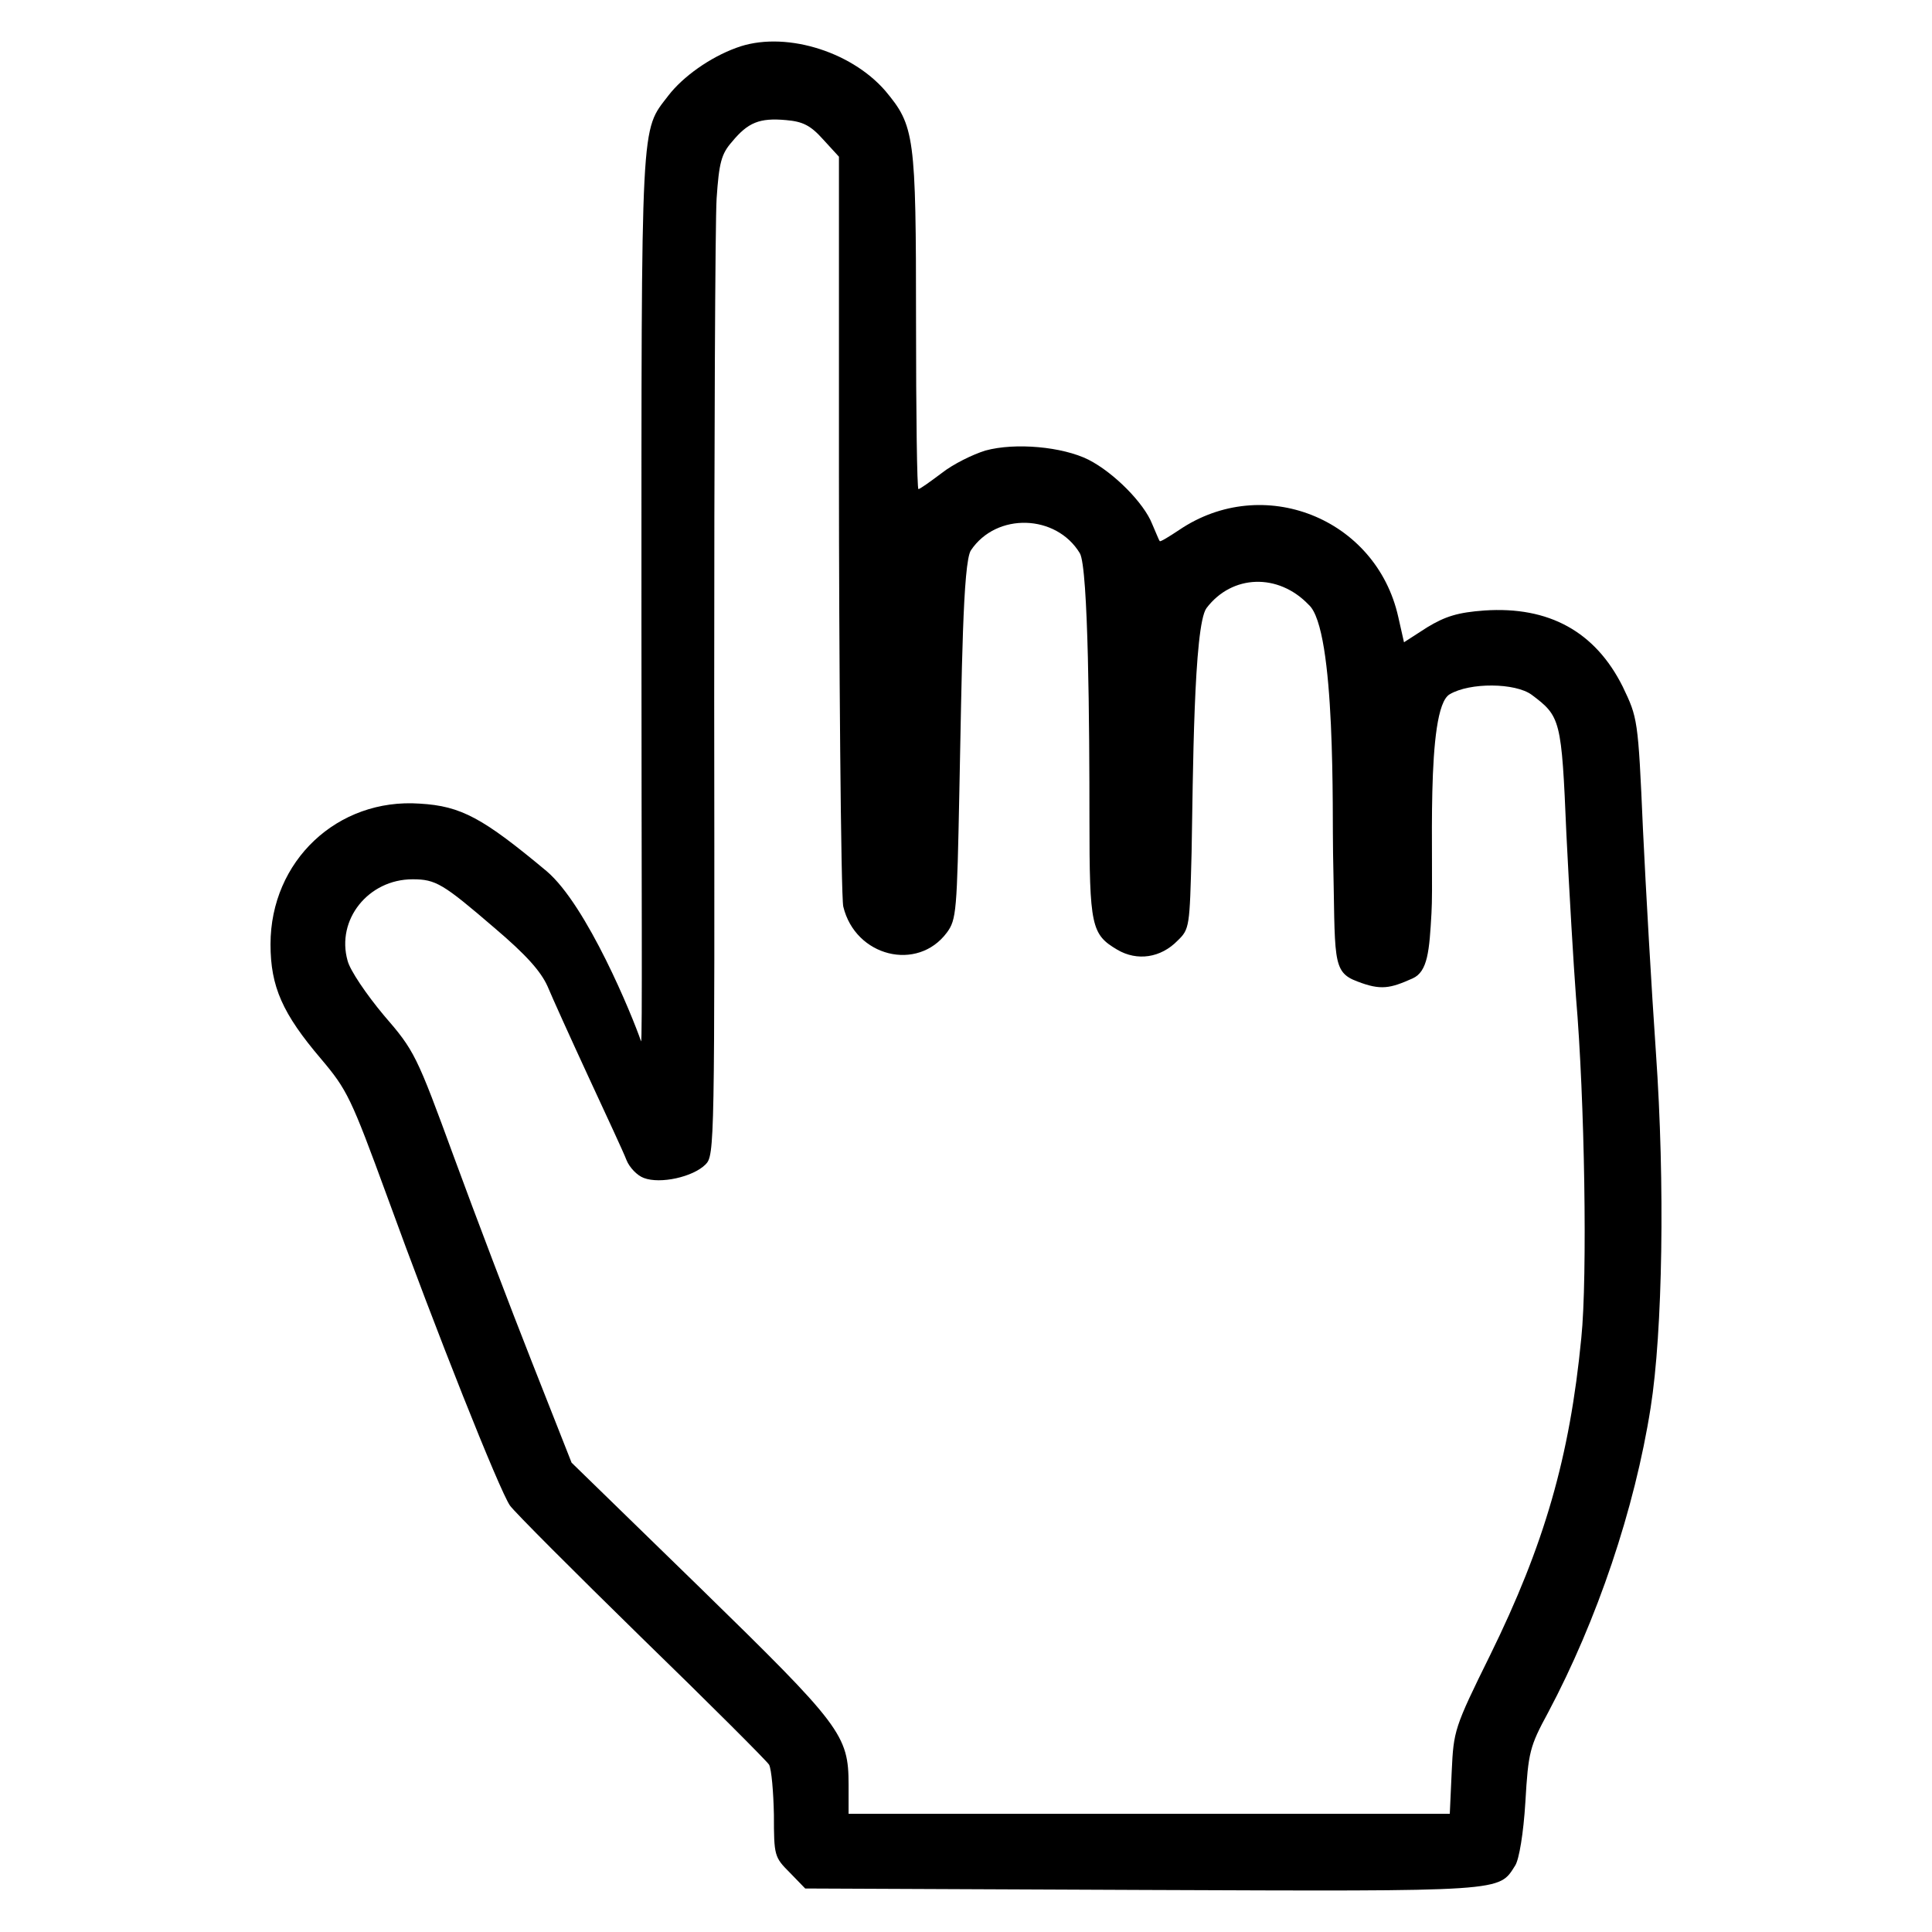
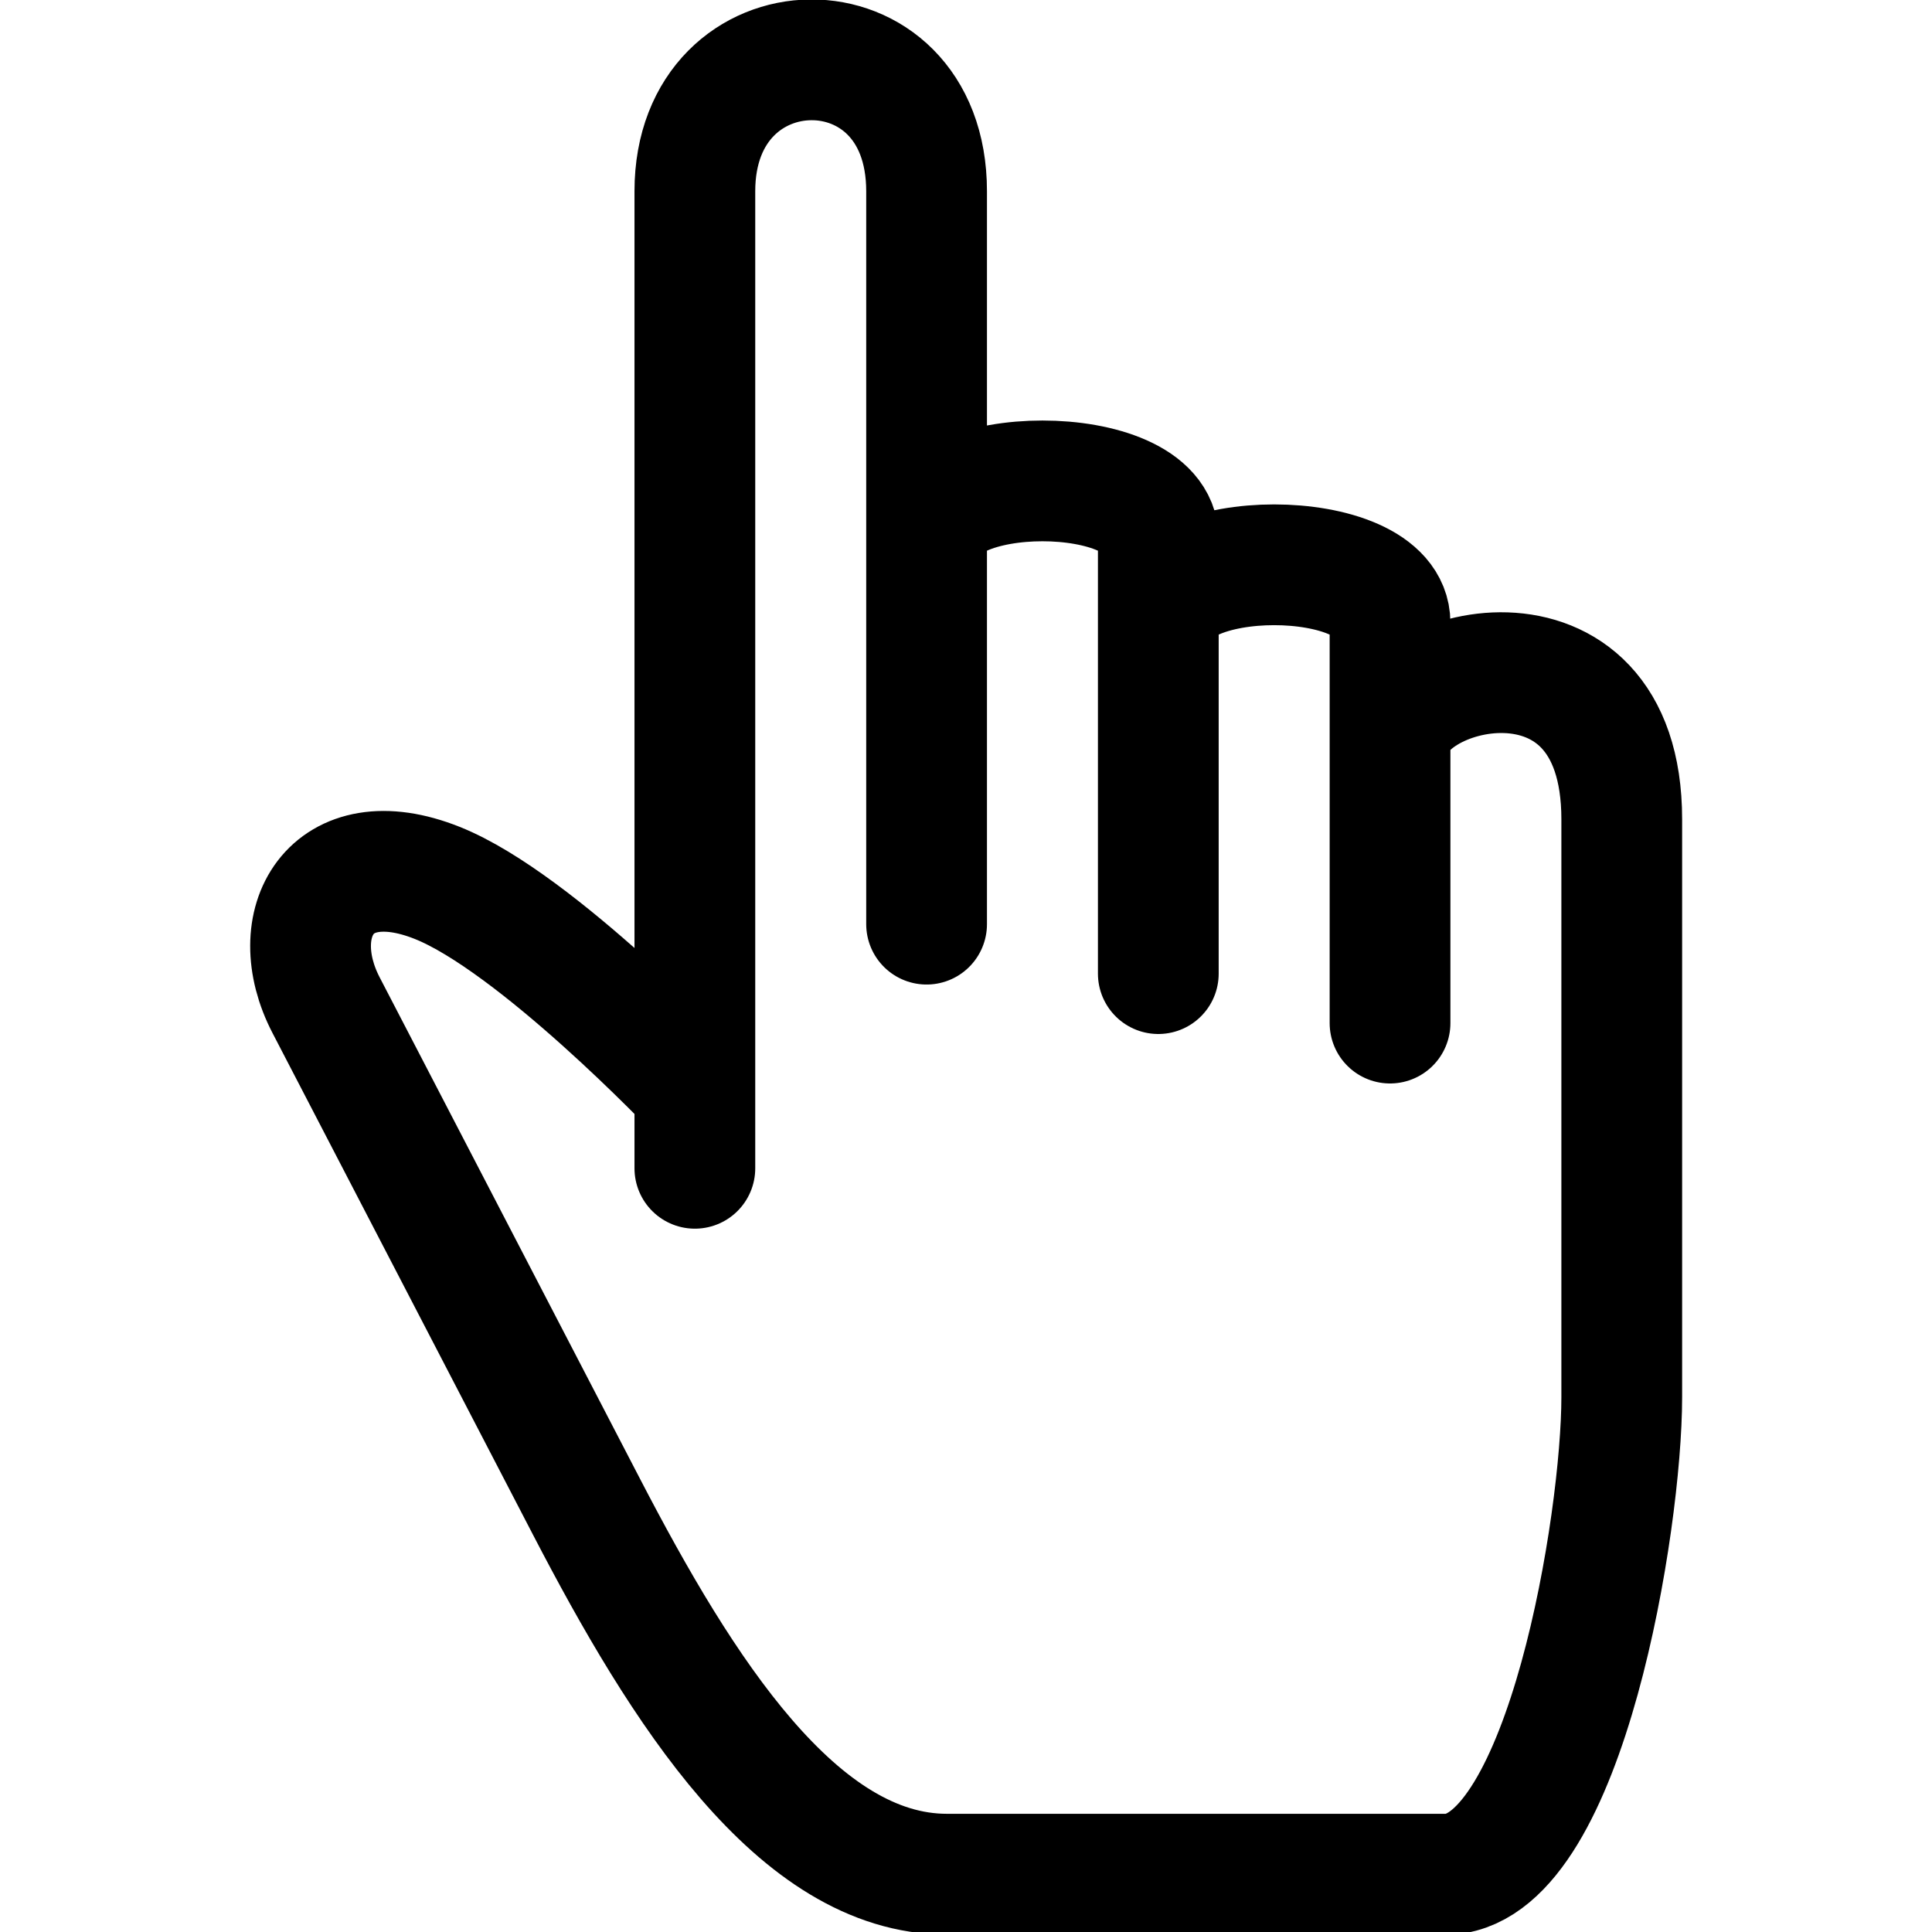
<svg xmlns="http://www.w3.org/2000/svg" version="1.1" x="0px" y="0px" viewBox="0 0 1024 1024" enable-background="new 0 0 1000 1000" xml:space="preserve" id="svg10" width="512" height="512">
  <defs id="defs14" />
-   <g id="g8" transform="translate(12.00743,12.00133)">
-     <g transform="matrix(0.1,0,0,-0.1,0,511)" id="g6">
-       <path d="m 3782.7,4976.6 c -140.4,-51.1 -283.4,-153.2 -360,-252.8 -148.1,-194.1 -143,-84.3 -143,-2795.8 0,-1368.6 5.542,-2227.414 -2.058,-2217.214 C 3231.856,-154.711 2991.064,431.605 2776.7,613.1 2439.7,894 2324.8,957.8 2105.2,970.6 1668.6,1001.2 1313.7,666.8 1313.7,225 c 0,-224.7 63.8,-367.7 268.1,-607.7 137.9,-163.4 158.3,-204.3 349.8,-727.7 260.4,-717.5 594.9,-1557.5 651.1,-1639.2 25.5,-35.7 339.6,-349.8 697,-699.6 357.5,-347.3 661.3,-651.1 676.6,-674.1 12.8,-25.5 23,-143 25.5,-265.5 0,-217 2.5,-224.7 84.2,-306.4 l 81.7,-84.2 1787.3,-7.7 c 1937.9,-7.7 1886.9,-10.2 1976.2,130.2 20.4,33.2 43.4,168.5 53.6,337 15.3,263 23,293.6 120,472.4 260.4,490.2 459.6,1080 543.8,1616.2 63.8,403.4 76.6,1187.3 28.1,1881.7 -22.9,329.4 -53.6,865.6 -68.9,1187.3 -25.5,584.7 -28.1,587.2 -107.2,753.2 -145.5,291.1 -390.6,426.4 -732.8,403.4 -140.4,-10.2 -206.8,-30.6 -303.8,-89.4 l -122.6,-79.1 -30.6,135.3 c -117.4,523.4 -717.5,760.9 -1161.7,459.6 -53.6,-35.7 -99.6,-63.8 -102.1,-58.7 -5.1,5.1 -20.4,46 -40.8,91.9 -43.4,109.8 -201.7,270.6 -337,339.6 -137.9,68.9 -388.1,91.9 -546.4,48.5 -66.4,-20.4 -171.1,-71.5 -232.4,-120 -61.3,-46 -114.9,-84.3 -122.5,-84.3 -7.6,0 -12.8,400.9 -12.8,888.5 0,988.1 -7.6,1036.6 -163.4,1223 -186.5,214.6 -543.9,319.3 -789,227.4 z m 459.6,-485.2 84.2,-91.9 V 2722 c 0,-924.3 10.2,-2243.5 23,-2297.1 63.8,-265.5 393.2,-347.2 548.9,-137.9 51.1,68.9 53.6,112.4 66.4,753.2 12.8,615.3 17.9,1209.4 61.3,1273.2 135.3,201.7 451.9,191.5 577,-15.3 46,-74.1 51.1,-930.2 51.1,-1405.1 0,-574.5 10.2,-615.3 148.1,-697 104.7,-61.3 229.8,-43.4 319.2,48.5 63.8,61.3 63.8,74 74.1,467.2 7.6,395.8 10.2,1203.4 79.1,1295.3 135.3,178.7 380.4,186.4 541.3,17.9 146.539,-127.369 124.625,-1124.155 129.4,-1317.5 12.8,-561.7 -9.4,-628.1 128.5,-679.2 125.1,-48.5 174.455,-36.918 293.159,16.003 80.66,35.96 88.806,147.496 100.041,346.597 13.956,247.306 -34,1082.6 96.2,1159.2 107.2,63.8 348.1,61.3 434.9,-2.5 153.2,-114.9 158.3,-130.2 183.8,-735.3 15.3,-308.9 38.3,-699.6 51.1,-868.1 46,-536.2 61.3,-1483.4 28.1,-1805.2 -61.3,-633.2 -196.6,-1097.9 -482.6,-1680 -191.5,-388.1 -194.1,-400.9 -204.3,-617.9 l -10.2,-224.7 H 5970.8 4377.6 v 153.2 c 0,265.5 -38.3,314 -789,1046.8 l -679.2,661.3 -209.4,531.1 c -114.9,291.1 -301.3,781.3 -413.6,1087.7 -199.2,543.9 -209.4,564.3 -372.8,753.2 -91.8,109.8 -178.6,237.5 -191.4,288.5 -61.3,217 109.8,431.5 344.7,431.5 122.6,0 160.8,-23 434.1,-257.9 168.5,-143 245.1,-229.8 280.9,-309 25.5,-61.3 122.6,-275.8 217,-480 94.4,-204.2 186.4,-400.9 201.7,-441.7 15.3,-38.3 56.2,-81.7 91.9,-94.5 86.8,-33.2 260.4,5.1 326.8,71.5 48.5,48.5 48.5,99.6 46,2471.6 0,1332.8 5.1,2525.2 12.8,2647.7 12.8,191.5 25.5,237.5 81.7,301.3 84.3,102.1 145.5,127.7 286,114.9 89.2,-7.6 130.1,-28 196.5,-102.1 z" id="path4" />
-     </g>
-   </g>
+   <path style="fill:none;fill-rule:evenodd;stroke:#000000;stroke-width:64;stroke-linecap:butt;stroke-linejoin:round;stroke-miterlimit:4;stroke-dasharray:none;stroke-opacity:1" d="M 311.032,798.954 172.822,532.747 c -22.331,-43.011 1.986,-87.51 58.965,-64.773 52.415,20.916 136.506,109.399 136.506,109.399 v 41.848 -517.869 c 0,-91.786 122.817,-93.905 122.817,0 v 388.471 -204.235 c 0,-40.939 122.817,-40.939 122.817,0 V 516.041 330.058 c 0,-40.939 122.817,-40.939 122.817,0 V 542.26 394.226 c 0,-40.939 122.817,-72.848 122.817,40 v 306.353 c 0,65.781 -29.444,247.693 -91.029,252.773 H 501.866 c -79.124,0 -140.559,-97.564 -190.834,-194.398 z" id="path814" />
</svg>
